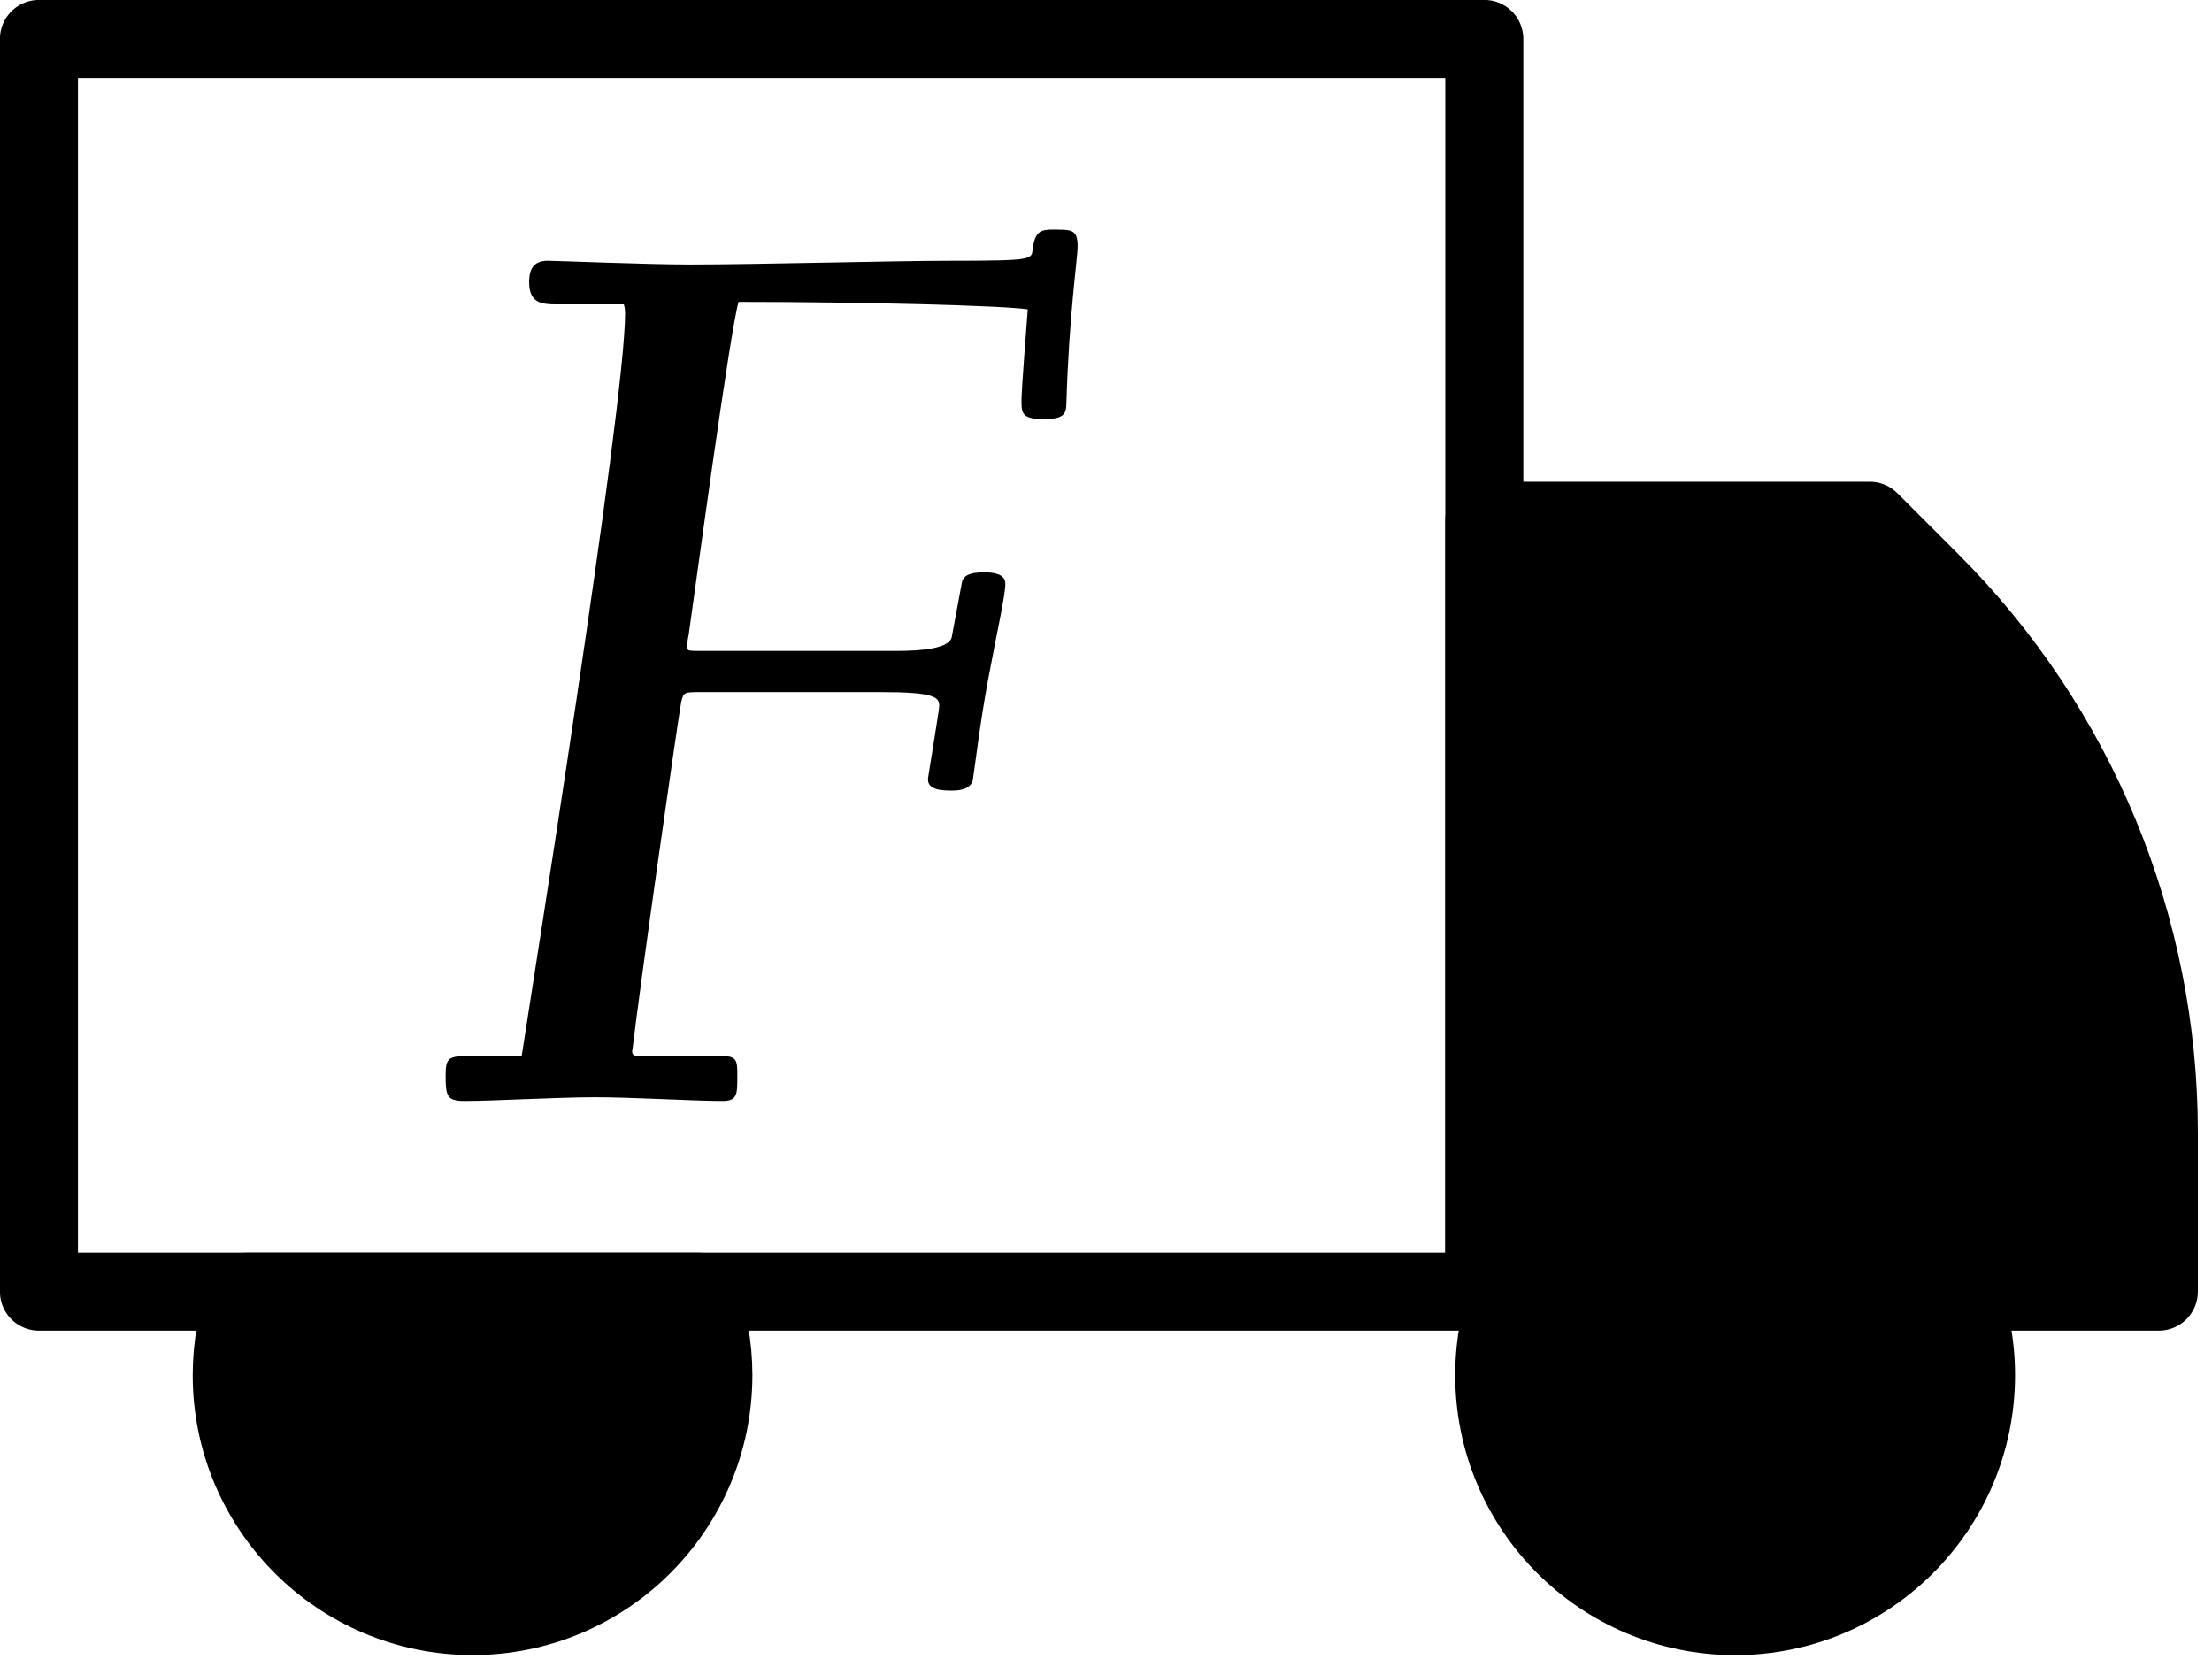
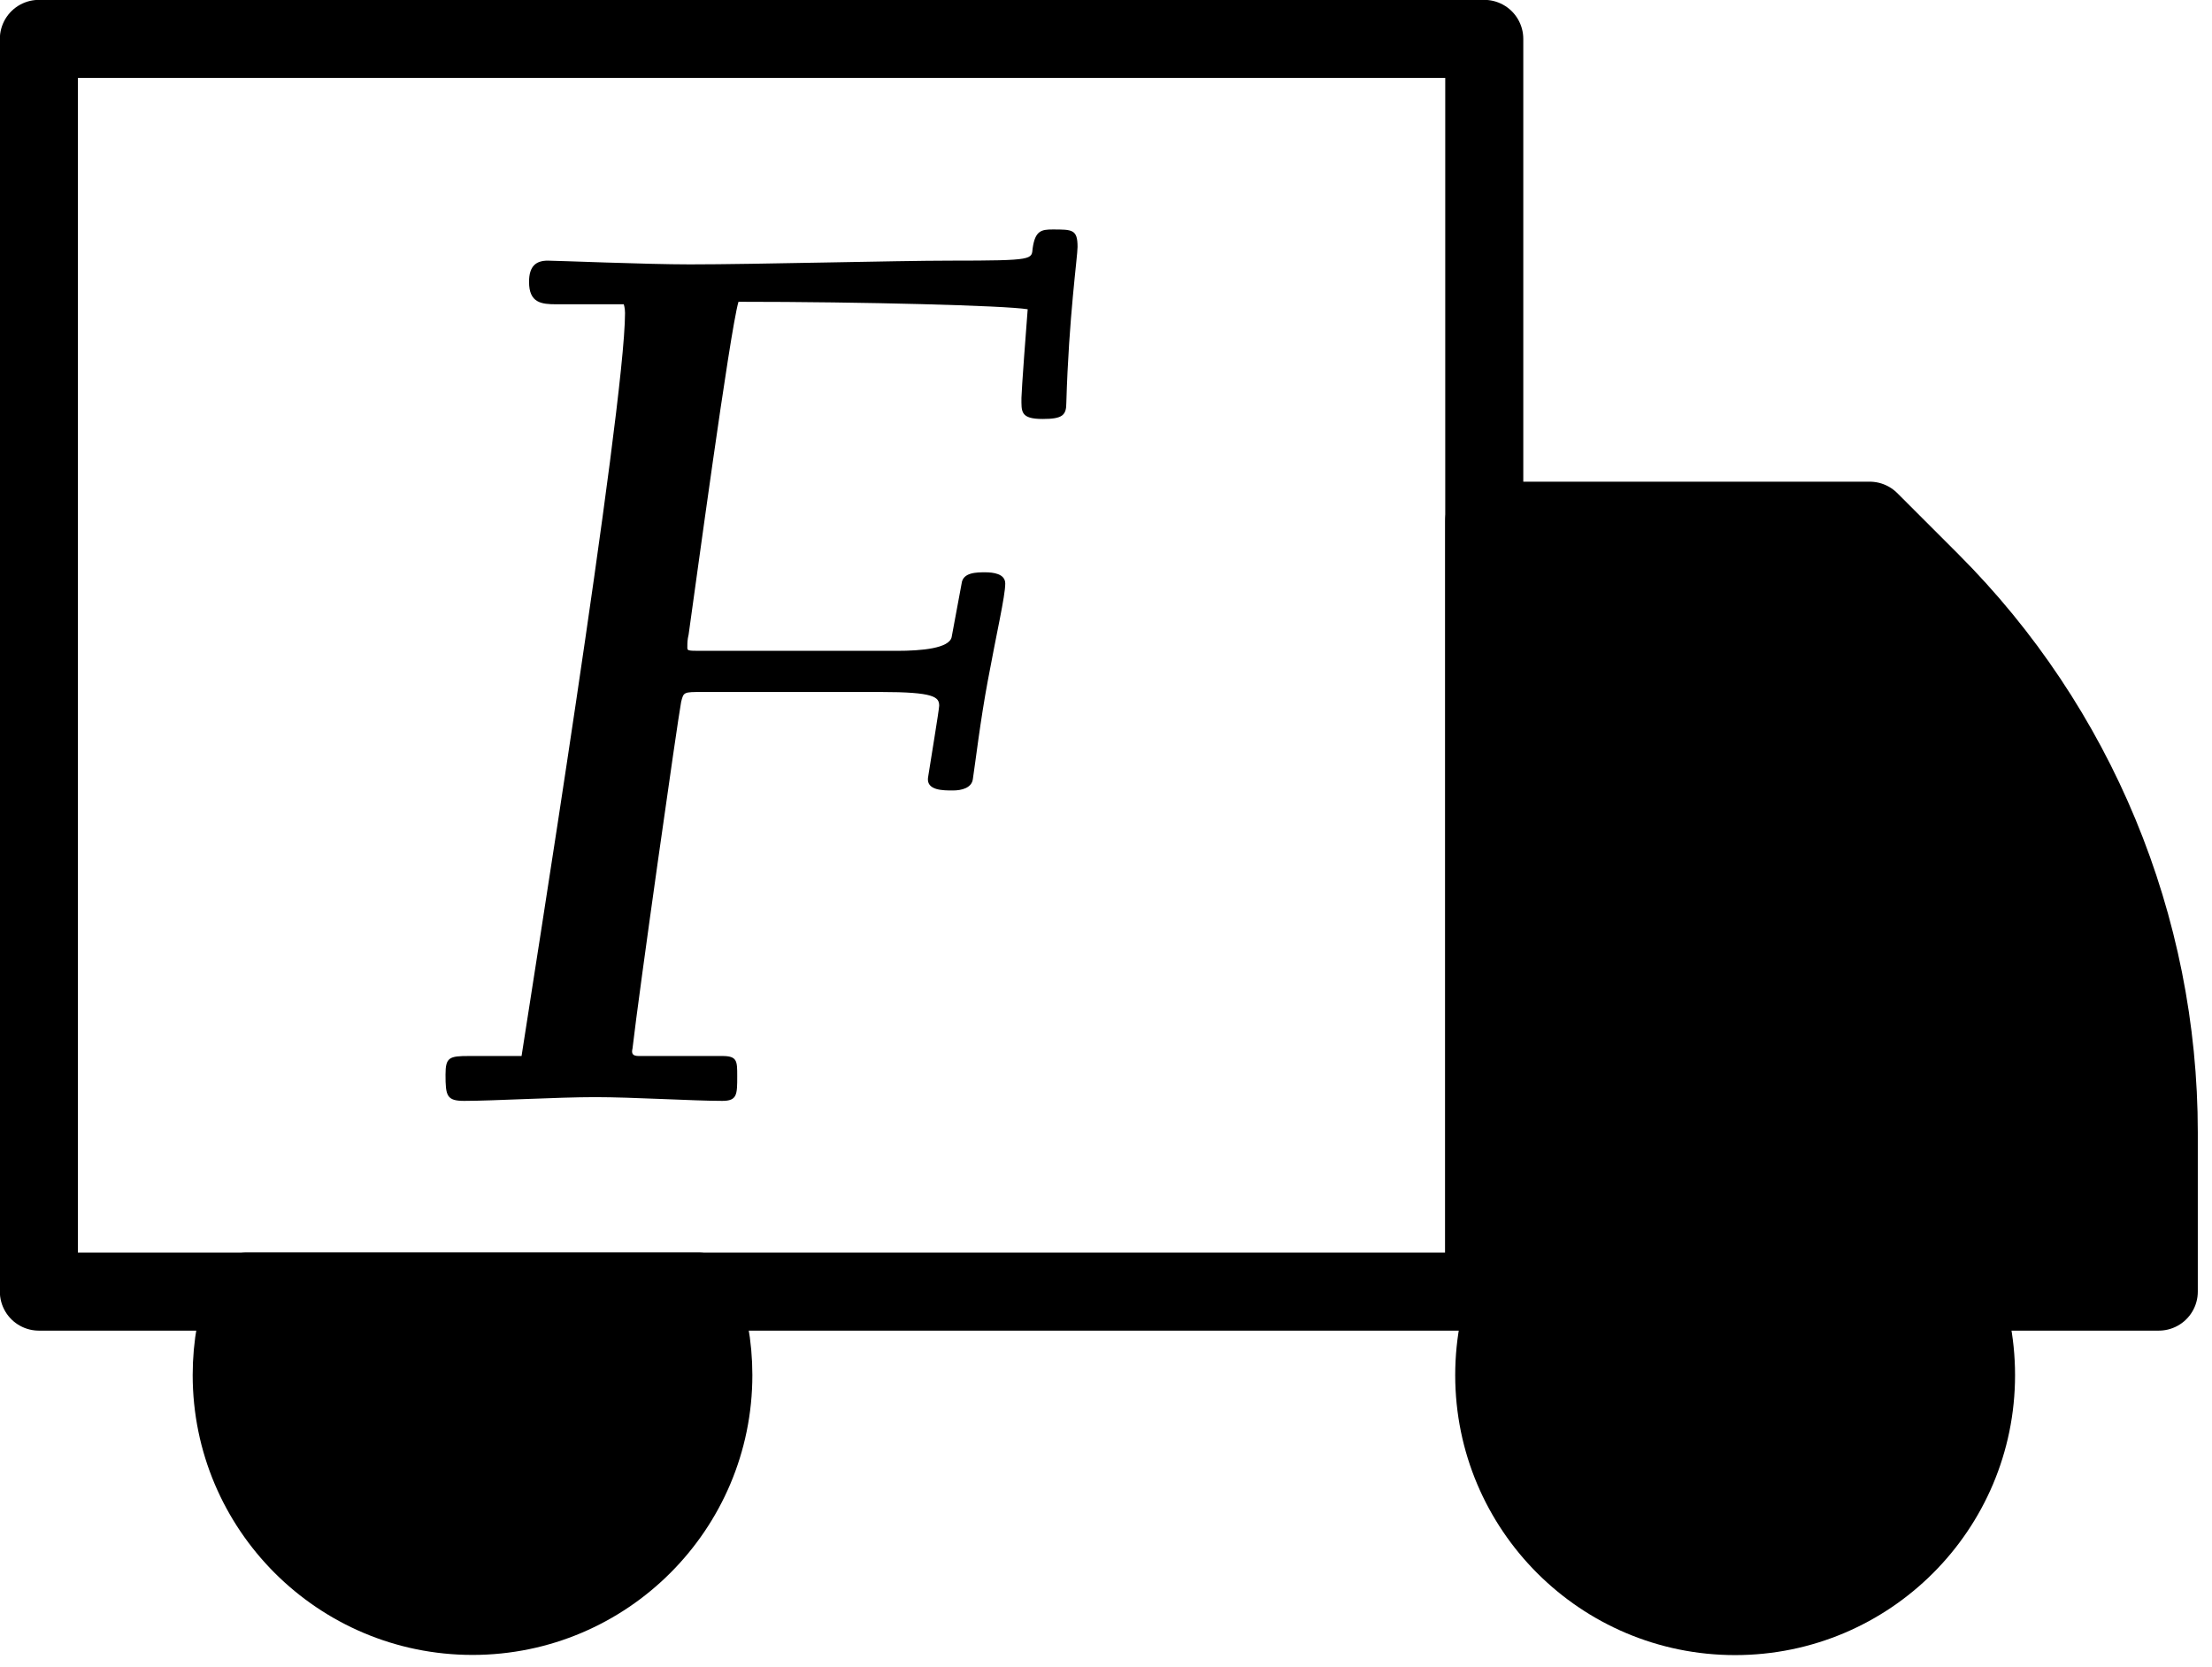
- <svg xmlns="http://www.w3.org/2000/svg" width="100%" height="100%" viewBox="0 0 142 107" version="1.1" xml:space="preserve" style="fill-rule:evenodd;clip-rule:evenodd;stroke-linecap:round;stroke-linejoin:round;">
-   <g transform="matrix(1,0,0,1,-611.049,-463.498)">
-     <g transform="matrix(1,0,0,1,194.561,171.385)">
-       <g transform="matrix(6.18575,0,0,6.18575,412.802,276.056)">
-         <rect x="1" y="3" width="15" height="13" style="fill:none;stroke:black;stroke-width:0.81px;" />
+ <svg xmlns="http://www.w3.org/2000/svg" clip-rule="evenodd" fill-rule="evenodd" stroke-linecap="round" stroke-linejoin="round" version="1.1" viewBox="0 0 142 107" xml:space="preserve">
+   <g transform="translate(-611.05 -463.5)">
+     <g transform="translate(194.56 171.38)">
+       <g transform="matrix(6.1858 0 0 6.1858 412.8 276.06)">
+         <rect x="1" y="3" width="15" height="13" fill="none" stroke="#000" stroke-width=".81px" />
      </g>
-     </g>
-     <g transform="matrix(1,0,0,1,194.561,171.385)">
-       <g transform="matrix(0.993636,0,0,0.993636,187.451,226.346)">
-         <g transform="matrix(80.5387,0,0,80.5387,257.924,136.834)">
-           <path d="M0.017,-0.015C0.017,0.002 0.018,0.006 0.032,0.006C0.055,0.006 0.107,0.003 0.137,0.003C0.167,0.003 0.216,0.006 0.239,0.006C0.251,0.006 0.251,0.001 0.251,-0.014C0.251,-0.026 0.251,-0.03 0.239,-0.03L0.172,-0.03C0.167,-0.03 0.166,-0.032 0.167,-0.036C0.172,-0.08 0.203,-0.298 0.206,-0.314C0.208,-0.322 0.208,-0.322 0.223,-0.322L0.366,-0.322C0.409,-0.322 0.413,-0.318 0.413,-0.311C0.413,-0.308 0.406,-0.266 0.404,-0.253C0.403,-0.243 0.416,-0.243 0.424,-0.243C0.431,-0.243 0.439,-0.245 0.44,-0.252C0.442,-0.265 0.446,-0.299 0.452,-0.331C0.459,-0.369 0.466,-0.399 0.466,-0.409C0.466,-0.417 0.456,-0.418 0.45,-0.418C0.443,-0.418 0.432,-0.418 0.431,-0.409L0.423,-0.366C0.421,-0.357 0.399,-0.355 0.379,-0.355L0.223,-0.355C0.21,-0.355 0.211,-0.355 0.211,-0.359C0.211,-0.361 0.211,-0.364 0.212,-0.368C0.217,-0.403 0.245,-0.611 0.252,-0.635C0.352,-0.635 0.466,-0.632 0.484,-0.629C0.483,-0.617 0.479,-0.563 0.479,-0.558C0.479,-0.547 0.478,-0.541 0.496,-0.541C0.512,-0.541 0.515,-0.544 0.515,-0.554C0.517,-0.623 0.524,-0.671 0.524,-0.679C0.524,-0.693 0.52,-0.693 0.504,-0.693C0.495,-0.693 0.49,-0.692 0.488,-0.678C0.487,-0.669 0.49,-0.668 0.422,-0.668C0.379,-0.668 0.266,-0.665 0.213,-0.665C0.178,-0.665 0.106,-0.668 0.099,-0.668C0.09,-0.668 0.084,-0.664 0.084,-0.651C0.084,-0.634 0.094,-0.633 0.106,-0.633L0.16,-0.633C0.16,-0.633 0.161,-0.63 0.161,-0.626C0.161,-0.55 0.084,-0.07 0.078,-0.03L0.036,-0.03C0.02,-0.03 0.017,-0.029 0.017,-0.015Z" style="fill-rule:nonzero;" />
+       <g transform="matrix(.99364 0 0 .99364 187.45 226.35)">
+         <g transform="matrix(80.539 0 0 80.539 257.92 136.83)">
+           <path d="m0.017-0.015c0 0.017 1e-3 0.021 0.015 0.021 0.023 0 0.075-3e-3 0.105-3e-3s0.079 3e-3 0.102 3e-3c0.012 0 0.012-5e-3 0.012-0.02 0-0.012 0-0.016-0.012-0.016h-0.067c-5e-3 0-6e-3 -2e-3 -5e-3 -6e-3 5e-3 -0.044 0.036-0.262 0.039-0.278 2e-3 -8e-3 2e-3 -8e-3 0.017-8e-3h0.143c0.043 0 0.047 4e-3 0.047 0.011 0 3e-3 -7e-3 0.045-9e-3 0.058-1e-3 0.01 0.012 0.01 0.02 0.01 7e-3 0 0.015-2e-3 0.016-9e-3 2e-3 -0.013 6e-3 -0.047 0.012-0.079 7e-3 -0.038 0.014-0.068 0.014-0.078 0-8e-3 -0.01-9e-3 -0.016-9e-3 -7e-3 0-0.018 0-0.019 9e-3l-8e-3 0.043c-2e-3 9e-3 -0.024 0.011-0.044 0.011h-0.156c-0.013 0-0.012 0-0.012-4e-3 0-2e-3 0-5e-3 1e-3 -9e-3 5e-3 -0.035 0.033-0.243 0.04-0.267 0.1 0 0.214 3e-3 0.232 6e-3 -1e-3 0.012-5e-3 0.066-5e-3 0.071 0 0.011-1e-3 0.017 0.017 0.017 0.016 0 0.019-3e-3 0.019-0.013 2e-3 -0.069 9e-3 -0.117 9e-3 -0.125 0-0.014-4e-3 -0.014-0.02-0.014-9e-3 0-0.014 1e-3 -0.016 0.015-1e-3 9e-3 2e-3 0.01-0.066 0.01-0.043 0-0.156 3e-3 -0.209 3e-3 -0.035 0-0.107-3e-3 -0.114-3e-3 -9e-3 0-0.015 4e-3 -0.015 0.017 0 0.017 0.01 0.018 0.022 0.018h0.054s1e-3 3e-3 1e-3 7e-3c0 0.076-0.077 0.556-0.083 0.596h-0.042c-0.016 0-0.019 1e-3 -0.019 0.015z" fill-rule="nonzero" />
        </g>
      </g>
-     </g>
-     <g transform="matrix(1,0,0,1,194.561,171.385)">
-       <g transform="matrix(6.18575,0,0,6.18575,412.802,276.056)">
-         <path d="M16,8L20,8C20,8 20.263,8.263 20.633,8.633C22.148,10.148 23,12.204 23,14.348L23,16L16,16L16,8Z" style="fill-rule:nonzero;stroke:black;stroke-width:0.81px;" />
+       <g transform="matrix(6.1858 0 0 6.1858 412.8 276.06)">
+         <path d="m16 8h4l0.633 0.633c1.515 1.515 2.367 3.571 2.367 5.715v1.652h-7v-8z" fill-rule="nonzero" stroke="#000" stroke-width=".81px" />
      </g>
-     </g>
-     <g transform="matrix(1,0,0,1,194.561,171.385)">
-       <g transform="matrix(3.8821,0,0,3.8821,11.4031,219.603)">
-         <rect x="130.321" y="29.096" width="5.436" height="4.157" />
+       <g transform="matrix(3.8821 0 0 3.8821 11.403 219.6)">
+         <rect x="130.32" y="29.096" width="5.436" height="4.157" />
      </g>
-     </g>
-     <g transform="matrix(1,0,0,1,194.561,171.385)">
-       <g transform="matrix(1,0,0,1,193.303,93.5447)">
-         <path d="M268.027,281.483C268.647,283.155 268.985,284.963 268.985,286.849C268.985,295.384 262.056,302.314 253.521,302.314C244.986,302.314 238.056,295.384 238.056,286.849C238.056,284.963 238.395,283.155 239.014,281.483L268.027,281.483Z" style="stroke:black;stroke-width:5px;" />
+       <g transform="translate(193.3 93.545)">
+         <path d="m268.03 281.48c0.62 1.672 0.958 3.48 0.958 5.366 0 8.535-6.929 15.465-15.464 15.465s-15.465-6.93-15.465-15.465c0-1.886 0.339-3.694 0.958-5.366h29.013z" stroke="#000" stroke-width="5px" />
      </g>
-     </g>
-     <g transform="matrix(1,0,0,1,194.561,171.385)">
-       <g transform="matrix(6.18575,0,0,6.18575,413.439,265.957)">
-         <circle cx="18.5" cy="18.5" r="2.5" style="stroke:black;stroke-width:0.81px;" />
+       <g transform="matrix(6.1858 0 0 6.1858 413.44 265.96)">
+         <circle cx="18.5" cy="18.5" r="2.5" stroke="#000" stroke-width=".81px" />
      </g>
    </g>
  </g>
</svg>
